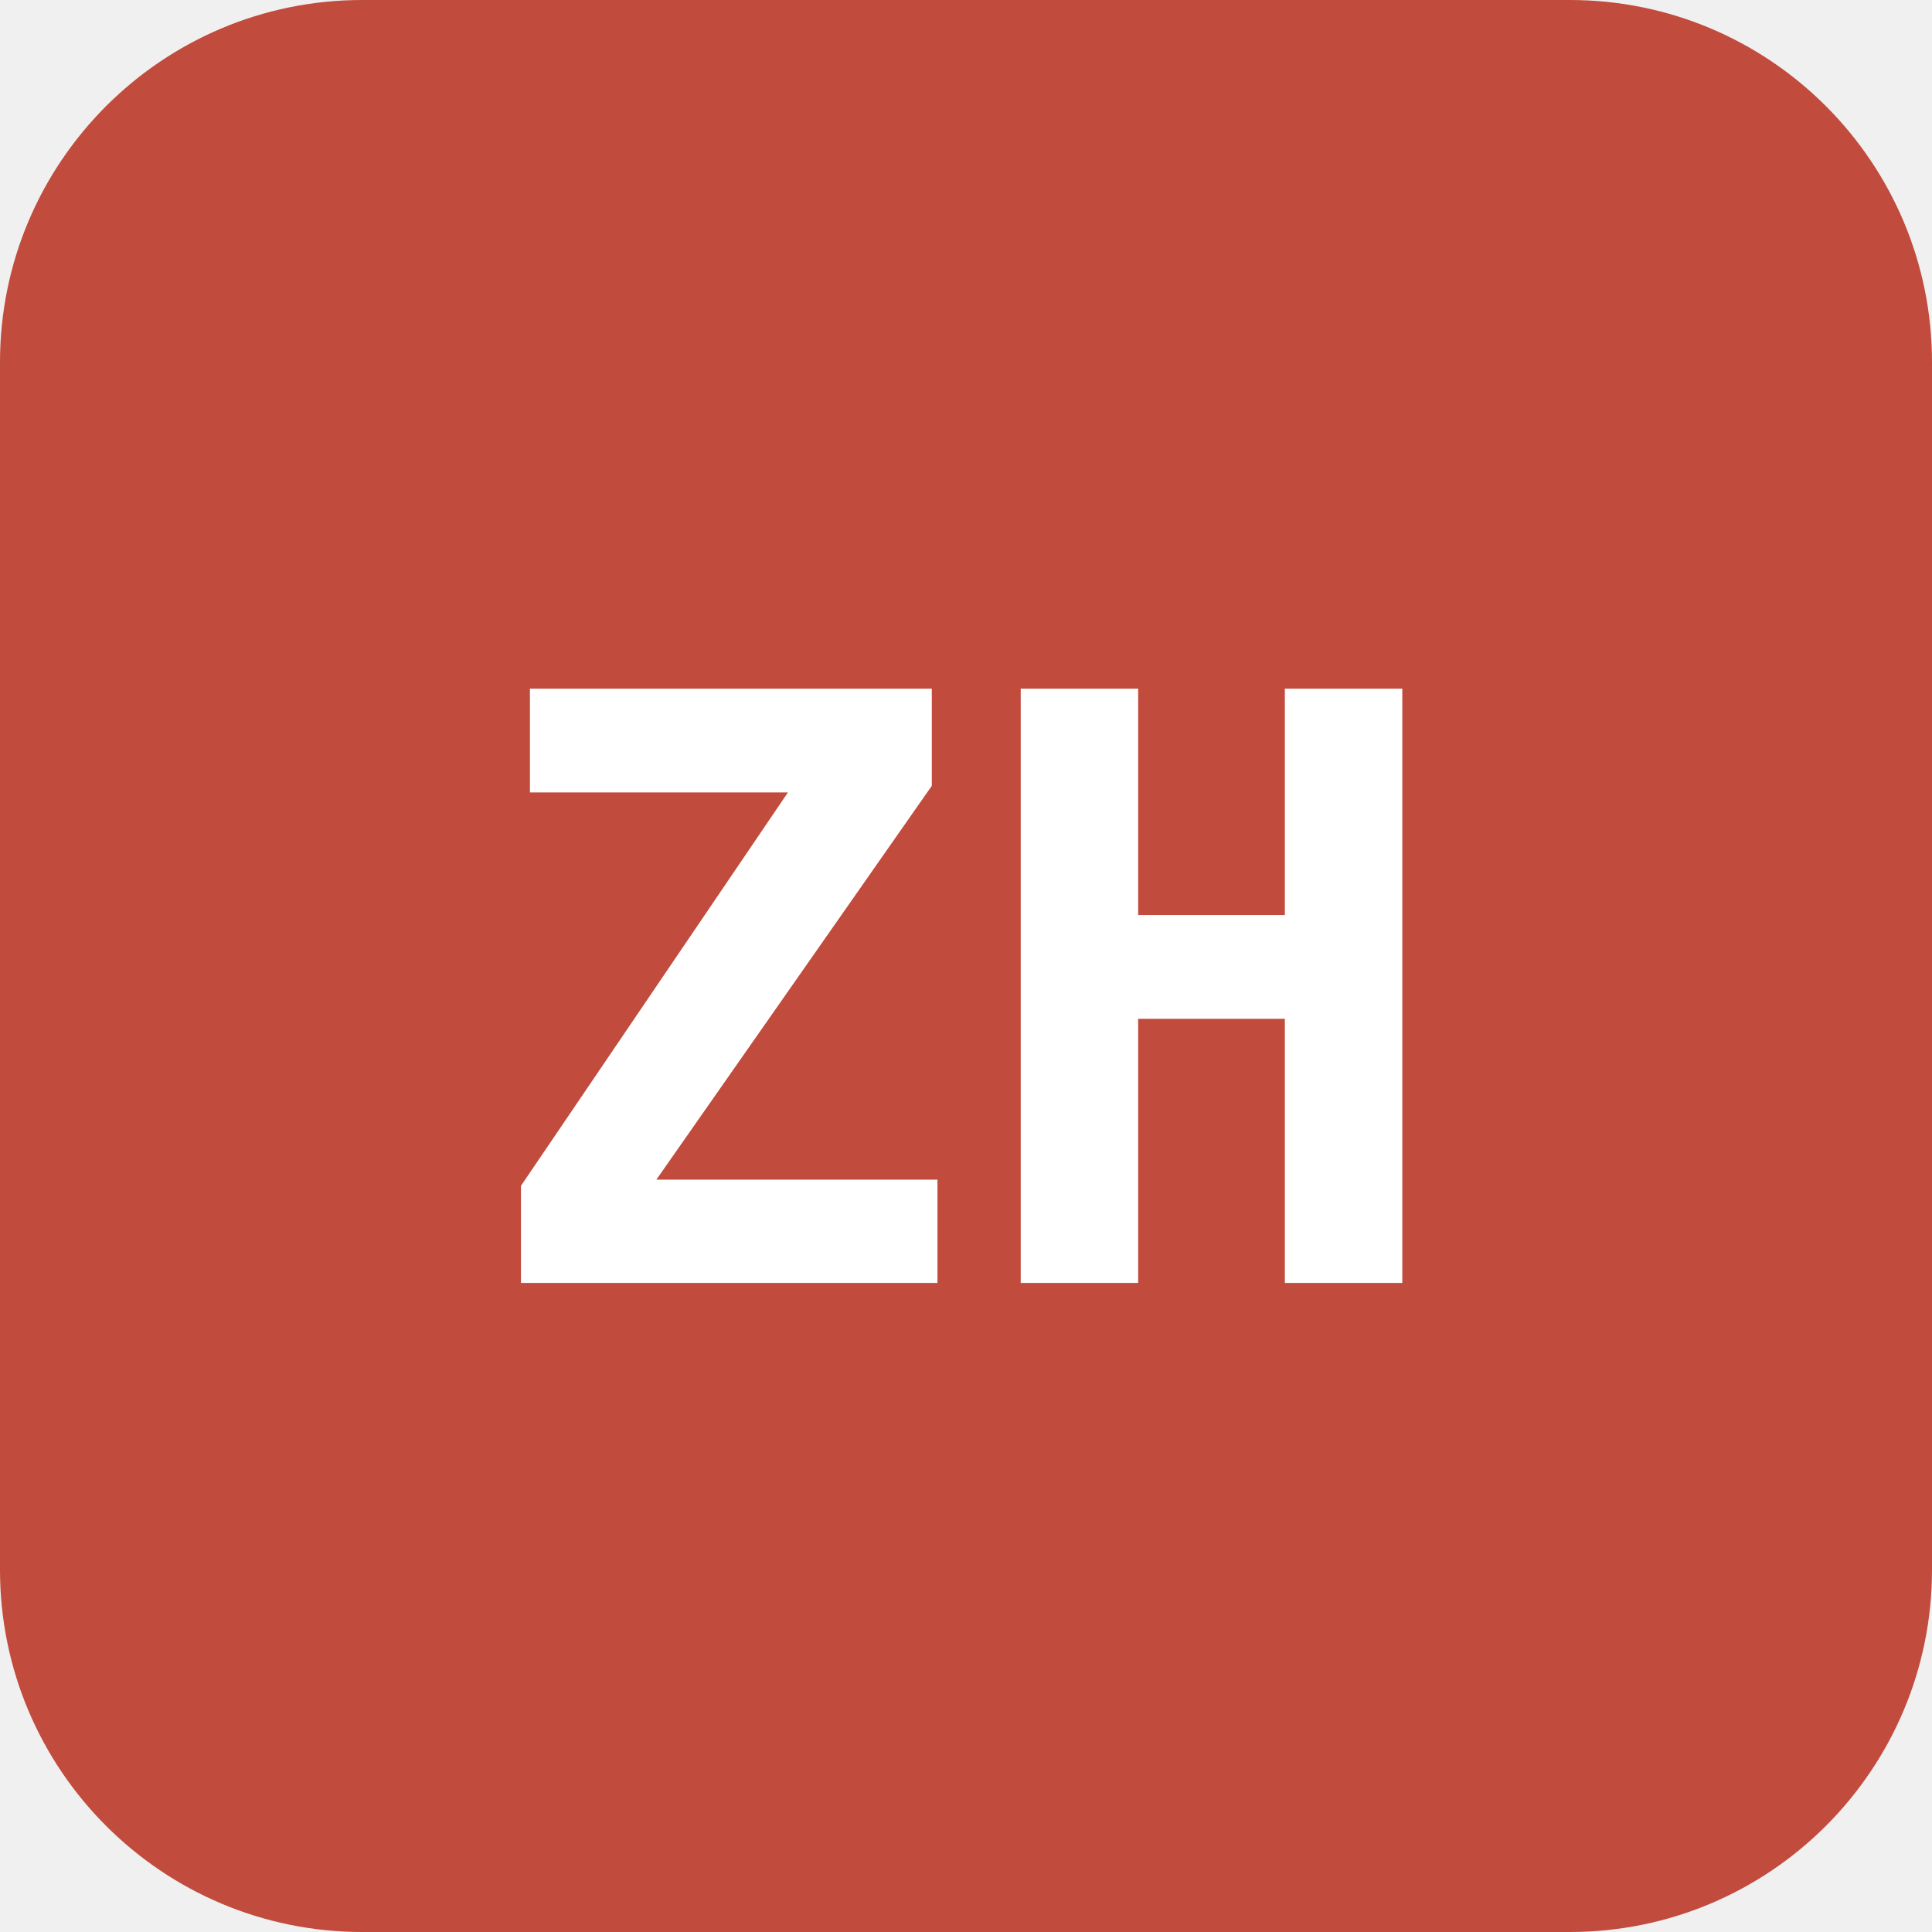
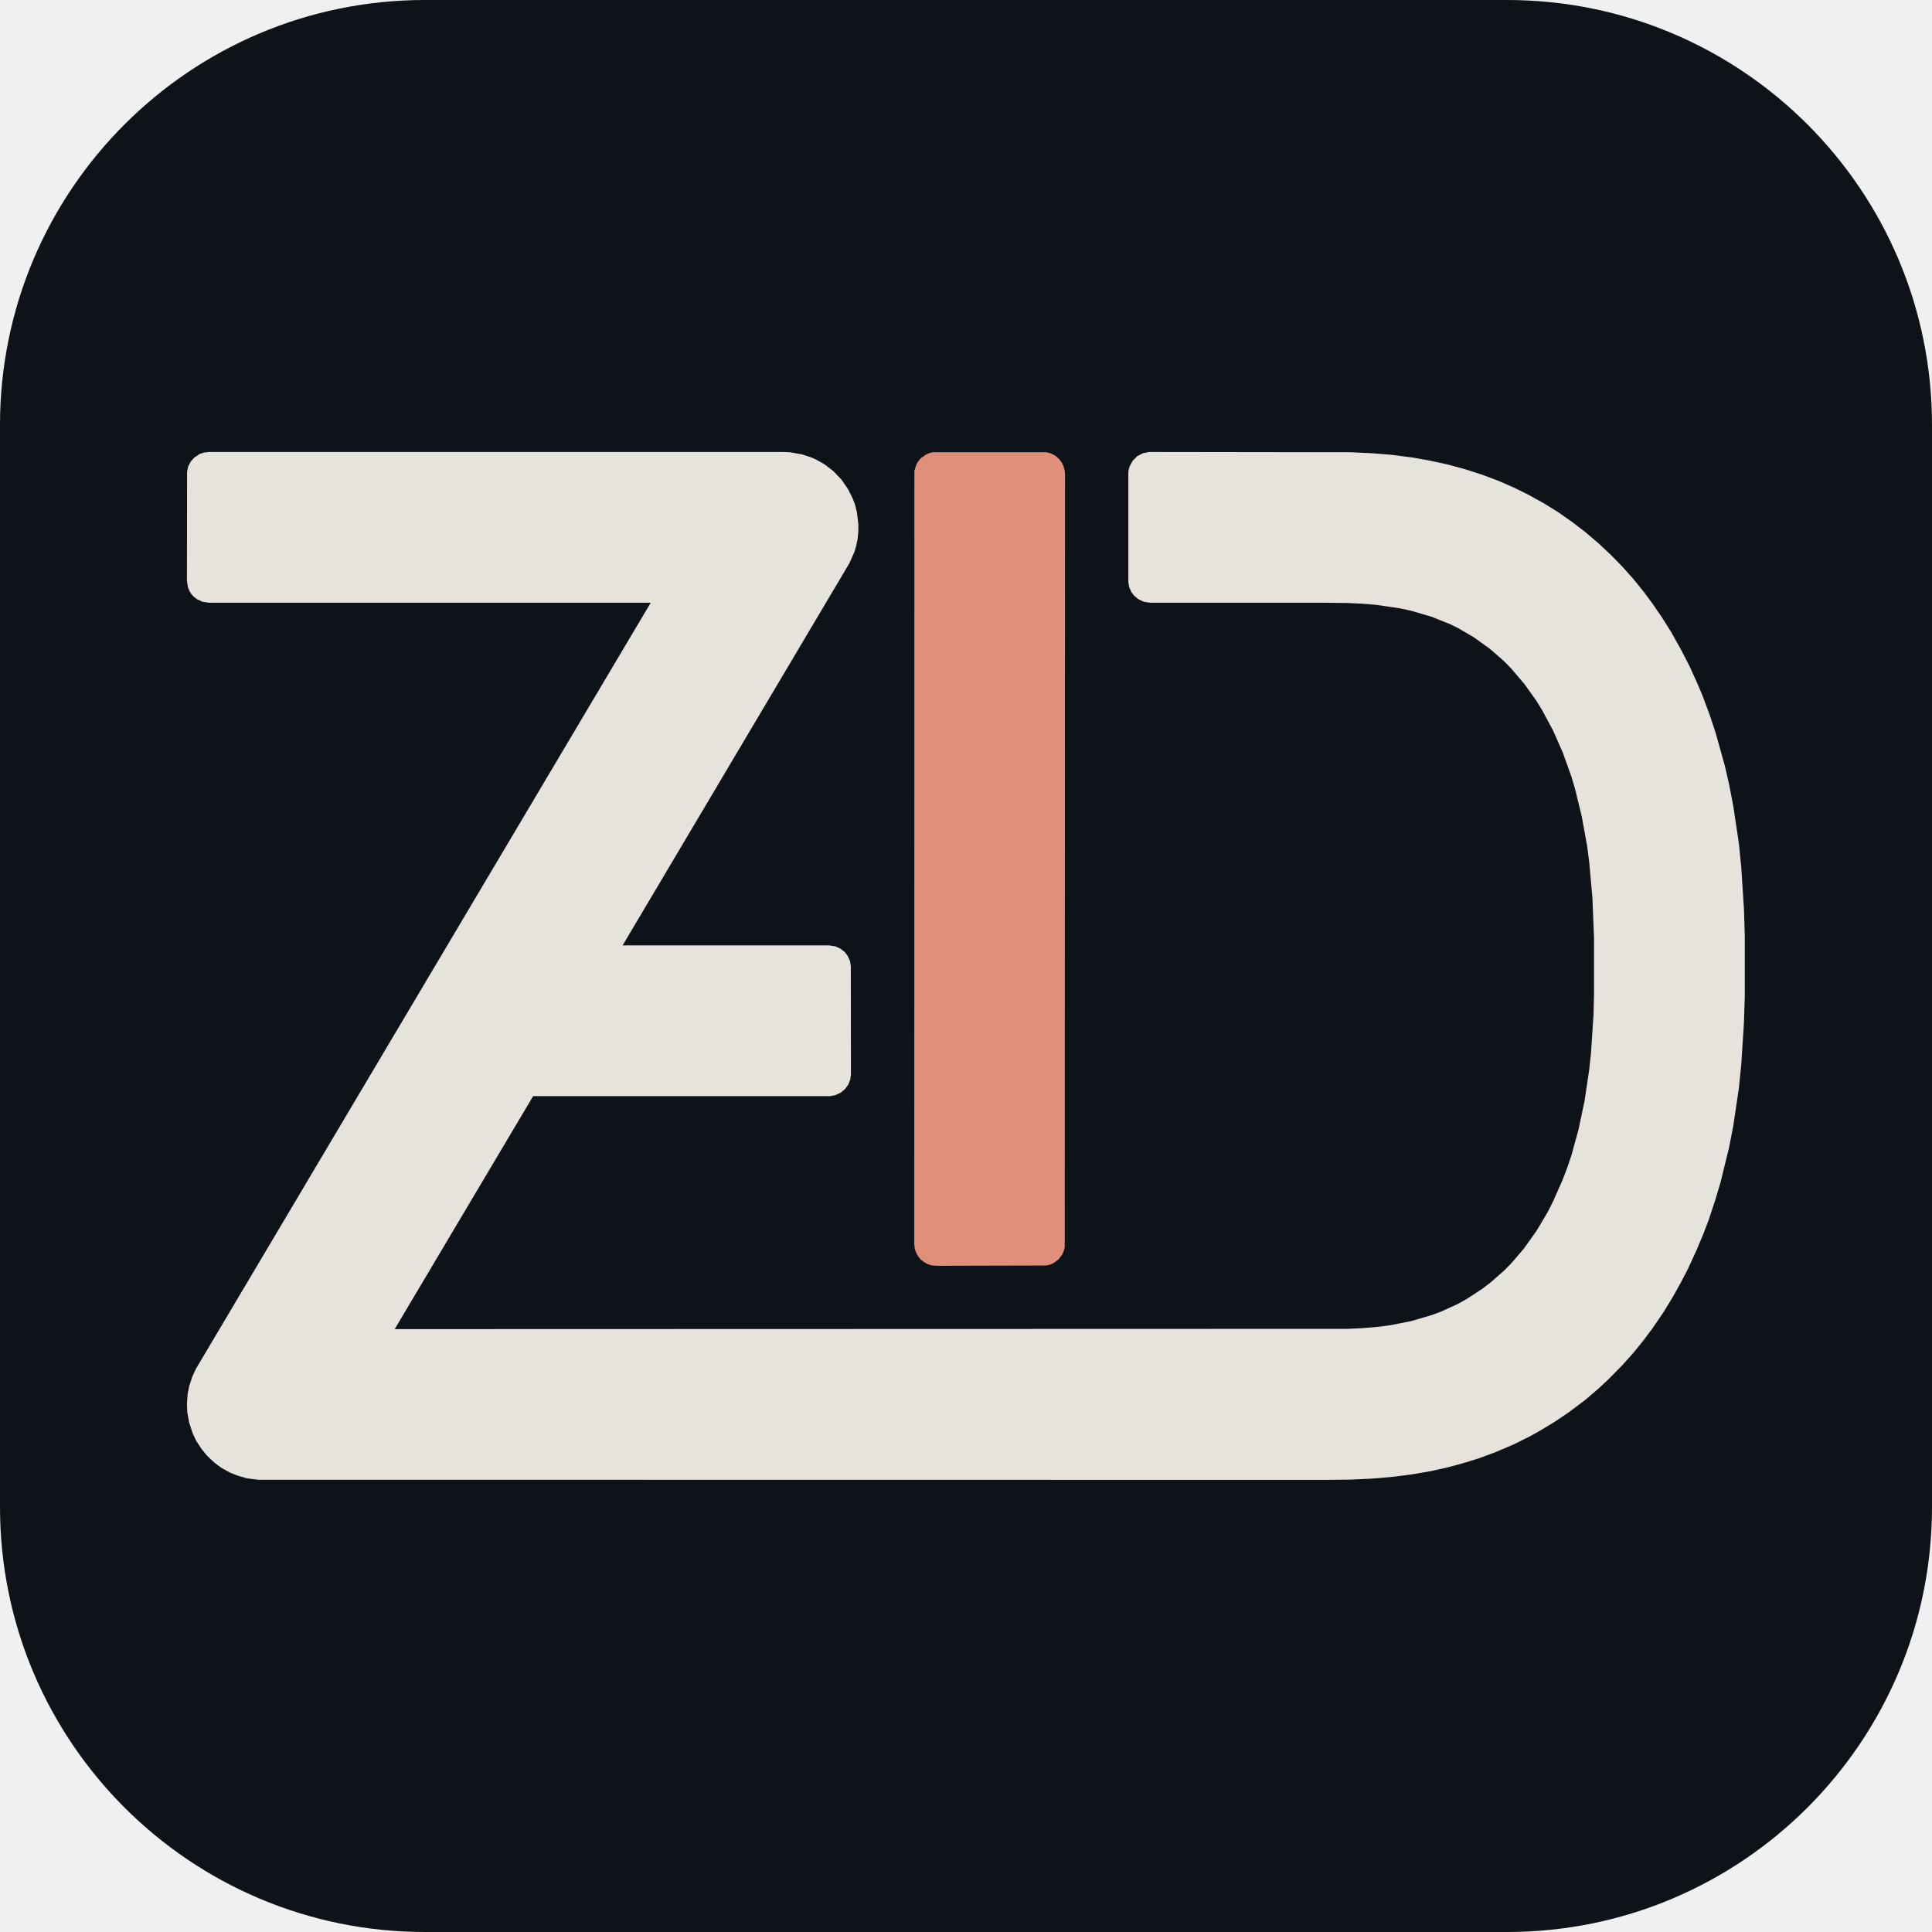
- <svg xmlns="http://www.w3.org/2000/svg" viewBox="0 0 64 64">
-   <rect width="64" height="64" rx="12" fill="#C14B3C" />
-   <text x="32" y="42.5" text-anchor="middle" font-family="IBM Plex Mono,monospace" font-weight="700" font-size="27" fill="#fff">ZH</text>
+ <svg xmlns="http://www.w3.org/2000/svg" width="32" height="32" viewBox="-5.14 -20.48 140.97 140.97" role="img" aria-label="ZAID">
+   <rect x="-5.14" y="-20.48" width="140.97" height="140.97" rx="31.01" fill="#0E1319" />
+   <path d="M9.16 79.39 L8.90 79.95 L8.67 80.64 L8.55 81.25 L8.50 81.98 L8.53 82.59 L8.66 83.31 L8.91 84.08 L9.17 84.64 L9.57 85.25 L9.96 85.73 L10.49 86.23 L10.98 86.60 L11.62 86.96 L12.19 87.19 L12.89 87.39 L13.69 87.49 L91.68 87.50 L93.45 87.48 L94.96 87.41 L96.56 87.27 L97.93 87.09 L99.28 86.86 L100.56 86.57 L101.56 86.30 L102.73 85.94 L103.95 85.49 L105.31 84.91 L106.46 84.34 L107.30 83.87 L108.32 83.25 L109.37 82.54 L110.56 81.64 L111.46 80.87 L112.17 80.21 L113.22 79.15 L114.06 78.21 L114.81 77.28 L115.43 76.45 L116.25 75.25 L116.92 74.15 L117.52 73.07 L118.01 72.13 L118.65 70.74 L119.14 69.57 L119.54 68.52 L120.02 67.07 L120.41 65.75 L121.02 63.26 L121.33 61.67 L121.74 58.91 L121.91 57.23 L122.11 54.11 L122.17 52.19 L122.17 47.80 L122.11 45.87 L121.91 42.77 L121.74 41.07 L121.33 38.33 L121.03 36.77 L120.71 35.38 L120.03 32.95 L119.60 31.66 L119.07 30.24 L118.64 29.23 L118.12 28.09 L117.52 26.93 L116.81 25.66 L116.14 24.59 L115.41 23.53 L114.81 22.72 L114.06 21.79 L113.24 20.87 L112.36 19.97 L111.49 19.16 L110.53 18.34 L109.55 17.59 L108.55 16.89 L107.50 16.24 L106.42 15.64 L105.31 15.09 L104.16 14.59 L102.98 14.15 L101.77 13.76 L100.52 13.42 L99.24 13.14 L97.96 12.91 L96.34 12.70 L94.96 12.59 L93.45 12.52 L78.71 12.50 L78.25 12.59 L77.83 12.81 L77.50 13.15 L77.28 13.56 L77.20 13.87 L77.19 14.10 L77.19 21.98 L77.25 22.36 L77.41 22.72 L77.60 22.97 L77.90 23.23 L78.32 23.43 L78.79 23.50 L91.65 23.50 L93.19 23.52 L94.30 23.57 L95.32 23.66 L97.02 23.91 L97.85 24.09 L99.31 24.52 L100.64 25.05 L101.27 25.36 L102.43 26.04 L103.58 26.87 L104.61 27.77 L105.11 28.28 L106.09 29.43 L106.96 30.65 L107.38 31.33 L108.18 32.82 L108.89 34.43 L109.51 36.16 L109.79 37.10 L110.28 39.12 L110.67 41.27 L110.82 42.44 L111.05 44.99 L111.17 47.95 L111.17 52.05 L111.13 53.61 L110.95 56.33 L110.82 57.56 L110.48 59.84 L110.04 61.93 L109.52 63.82 L109.21 64.74 L108.88 65.60 L108.18 67.18 L107.79 67.96 L106.98 69.32 L106.07 70.60 L105.14 71.69 L104.61 72.23 L103.58 73.13 L103.00 73.57 L101.88 74.30 L101.24 74.66 L99.99 75.23 L99.31 75.48 L97.81 75.92 L96.22 76.23 L95.32 76.34 L94.30 76.43 L93.19 76.48 L23.66 76.50 L33.76 59.50 L55.42 59.50 L55.81 59.43 L56.23 59.23 L56.53 58.97 L56.76 58.65 L56.90 58.29 L56.95 57.90 L56.94 50.02 L56.88 49.64 L56.72 49.28 L56.48 48.97 L56.17 48.73 L55.81 48.57 L55.35 48.50 L40.29 48.50 L56.84 20.61 L57.20 19.80 L57.33 19.36 L57.44 18.83 L57.49 18.29 L57.49 17.75 L57.38 16.87 L57.25 16.35 L57.09 15.92 L56.73 15.20 L56.27 14.53 L55.66 13.89 L55.02 13.40 L54.55 13.13 L54.14 12.93 L53.37 12.67 L52.50 12.52 L51.98 12.50 L10.10 12.50 L9.71 12.55 L9.42 12.65 L9.03 12.91 L8.77 13.21 L8.59 13.56 L8.51 13.94 L8.50 21.90 L8.57 22.36 L8.69 22.65 L8.81 22.85 L8.97 23.03 L9.21 23.23 L9.64 23.43 L10.10 23.50 L42.34 23.50Z" fill="#E6E3DC" />
+   <path d="M61.57 70.28 L61.60 70.59 L61.69 70.89 L61.84 71.17 L62.03 71.41 L62.28 71.61 L62.55 71.76 L62.85 71.85 L63.17 71.88 L71.20 71.86 L71.50 71.79 L71.72 71.69 L72.10 71.41 L72.38 71.03 L72.47 70.82 L72.55 70.51 L72.57 14.10 L72.55 13.87 L72.47 13.56 L72.34 13.28 L72.15 13.03 L71.92 12.81 L71.72 12.69 L71.50 12.59 L71.20 12.52 L62.93 12.52 L62.70 12.57 L62.41 12.69 L62.03 12.97 L61.84 13.21 L61.72 13.42 L61.58 13.87Z" fill="#E0907A" />
</svg>
